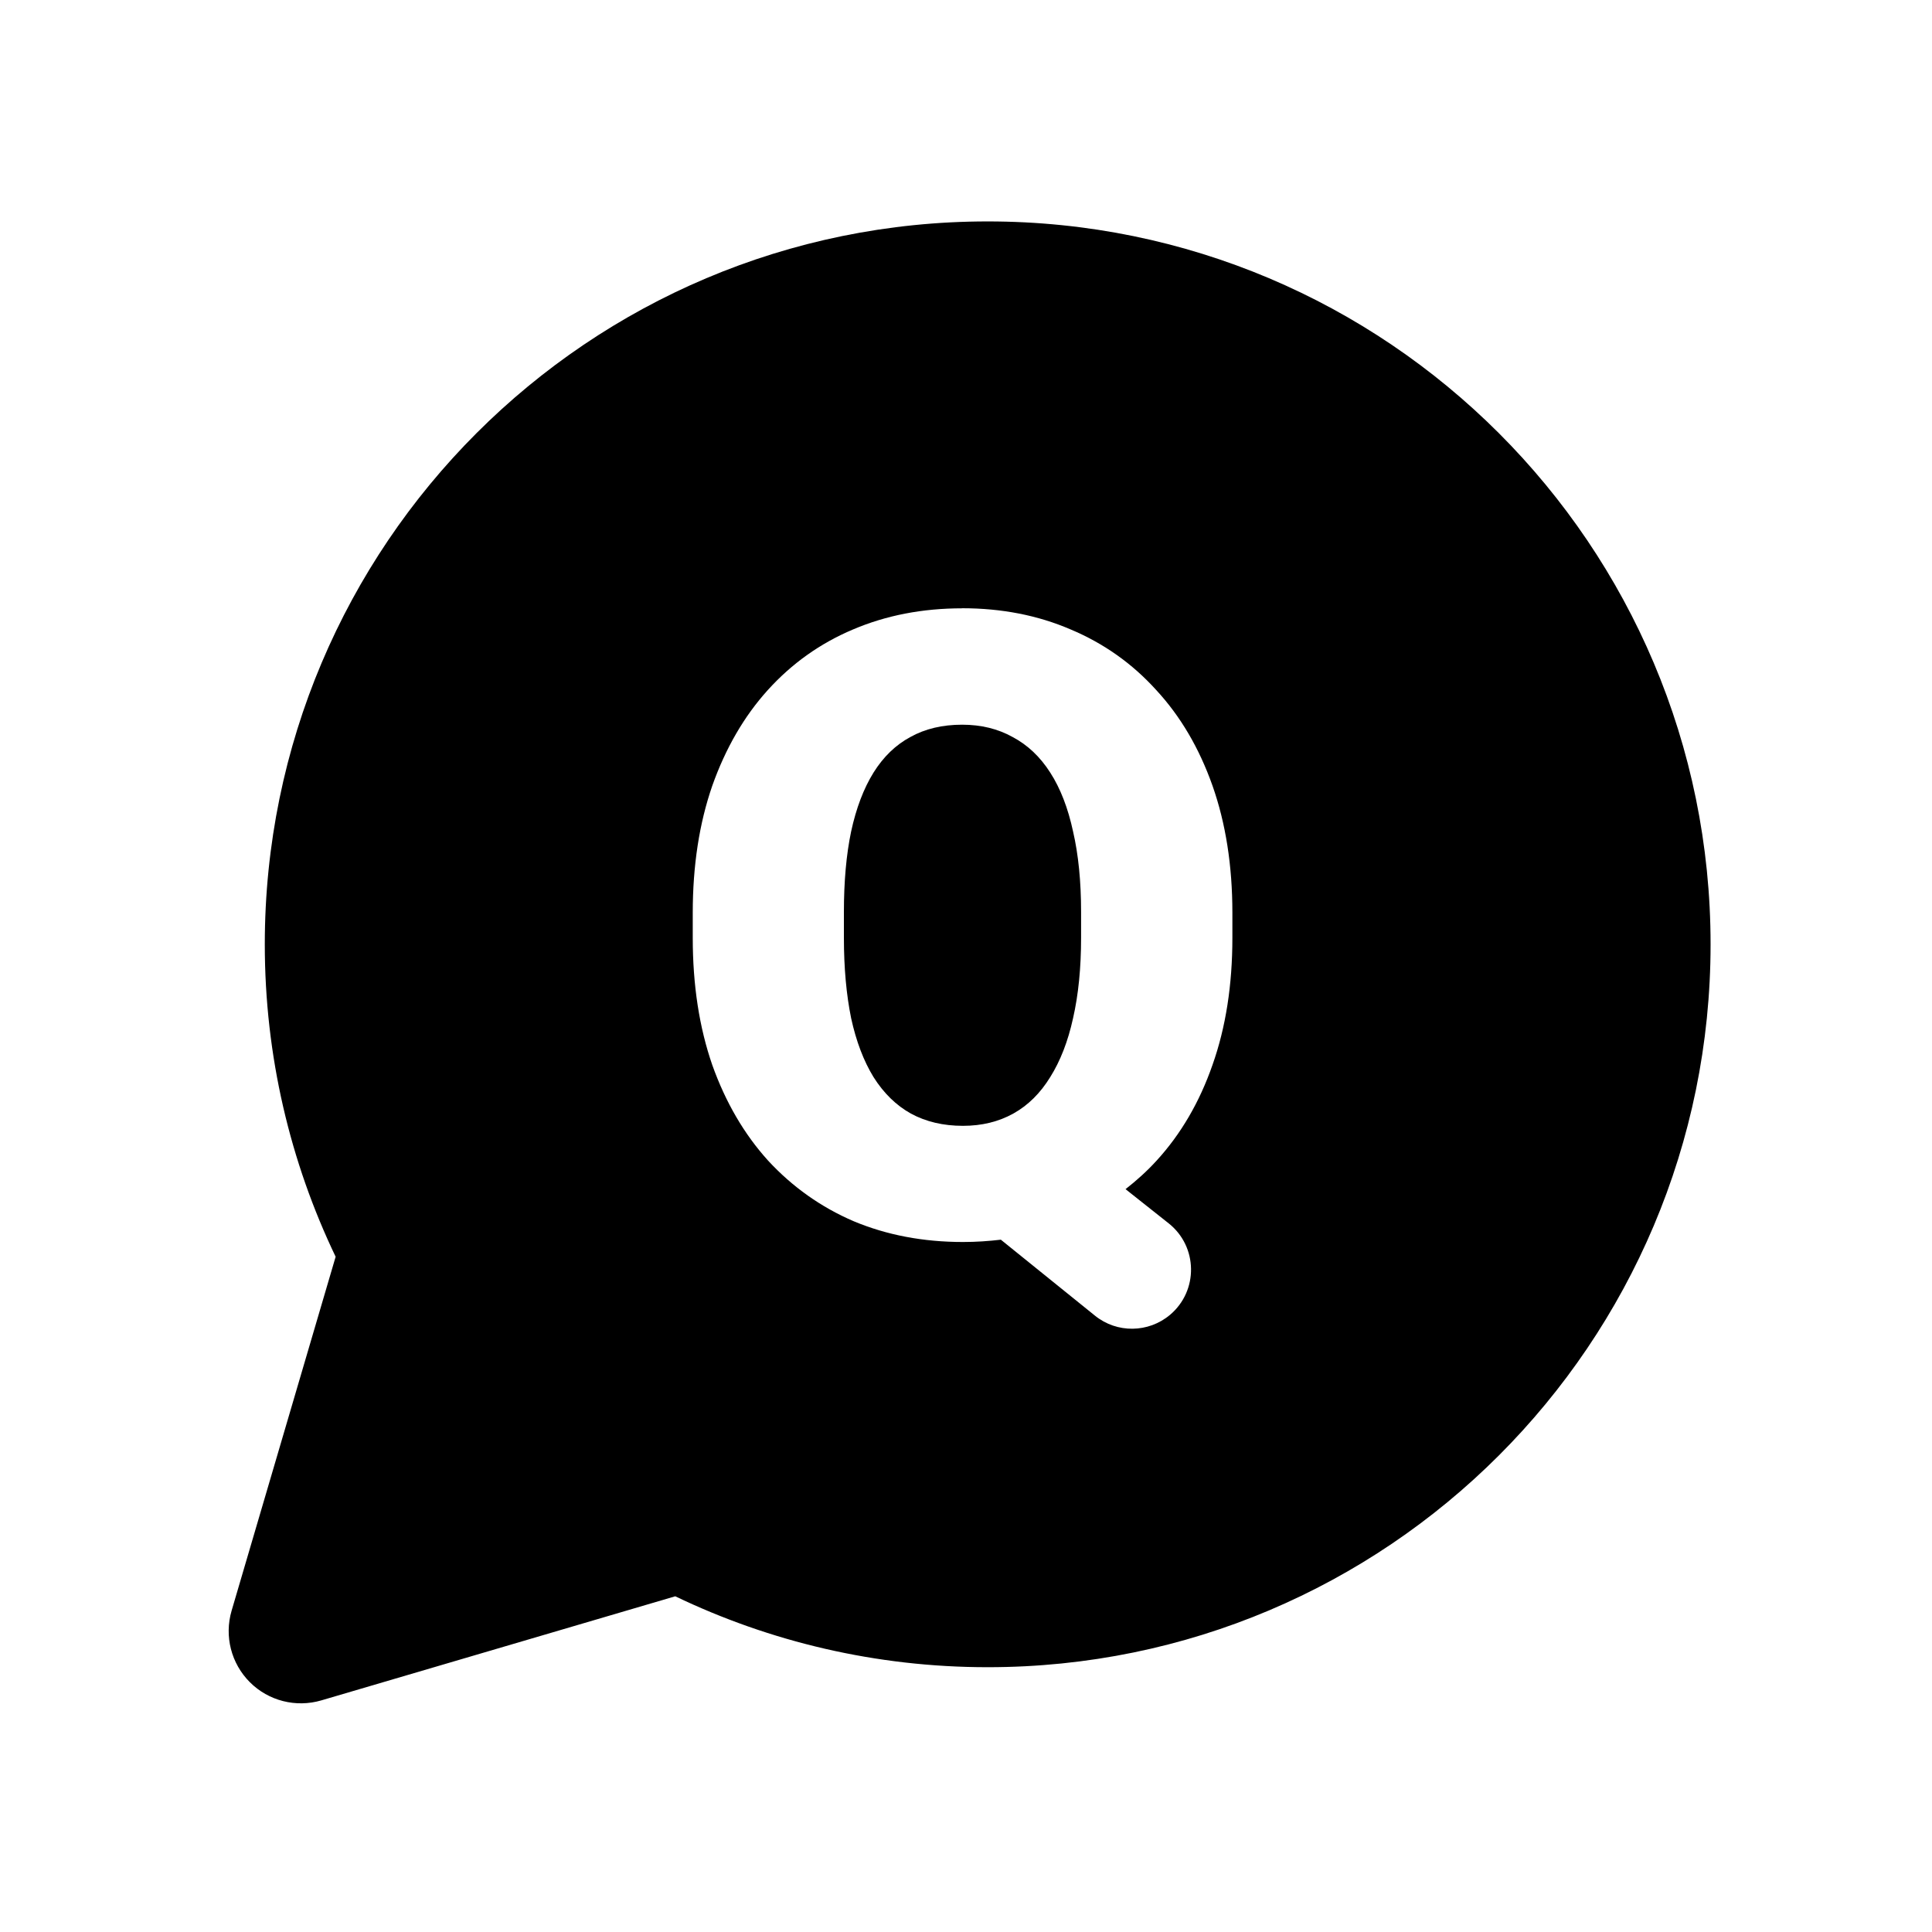
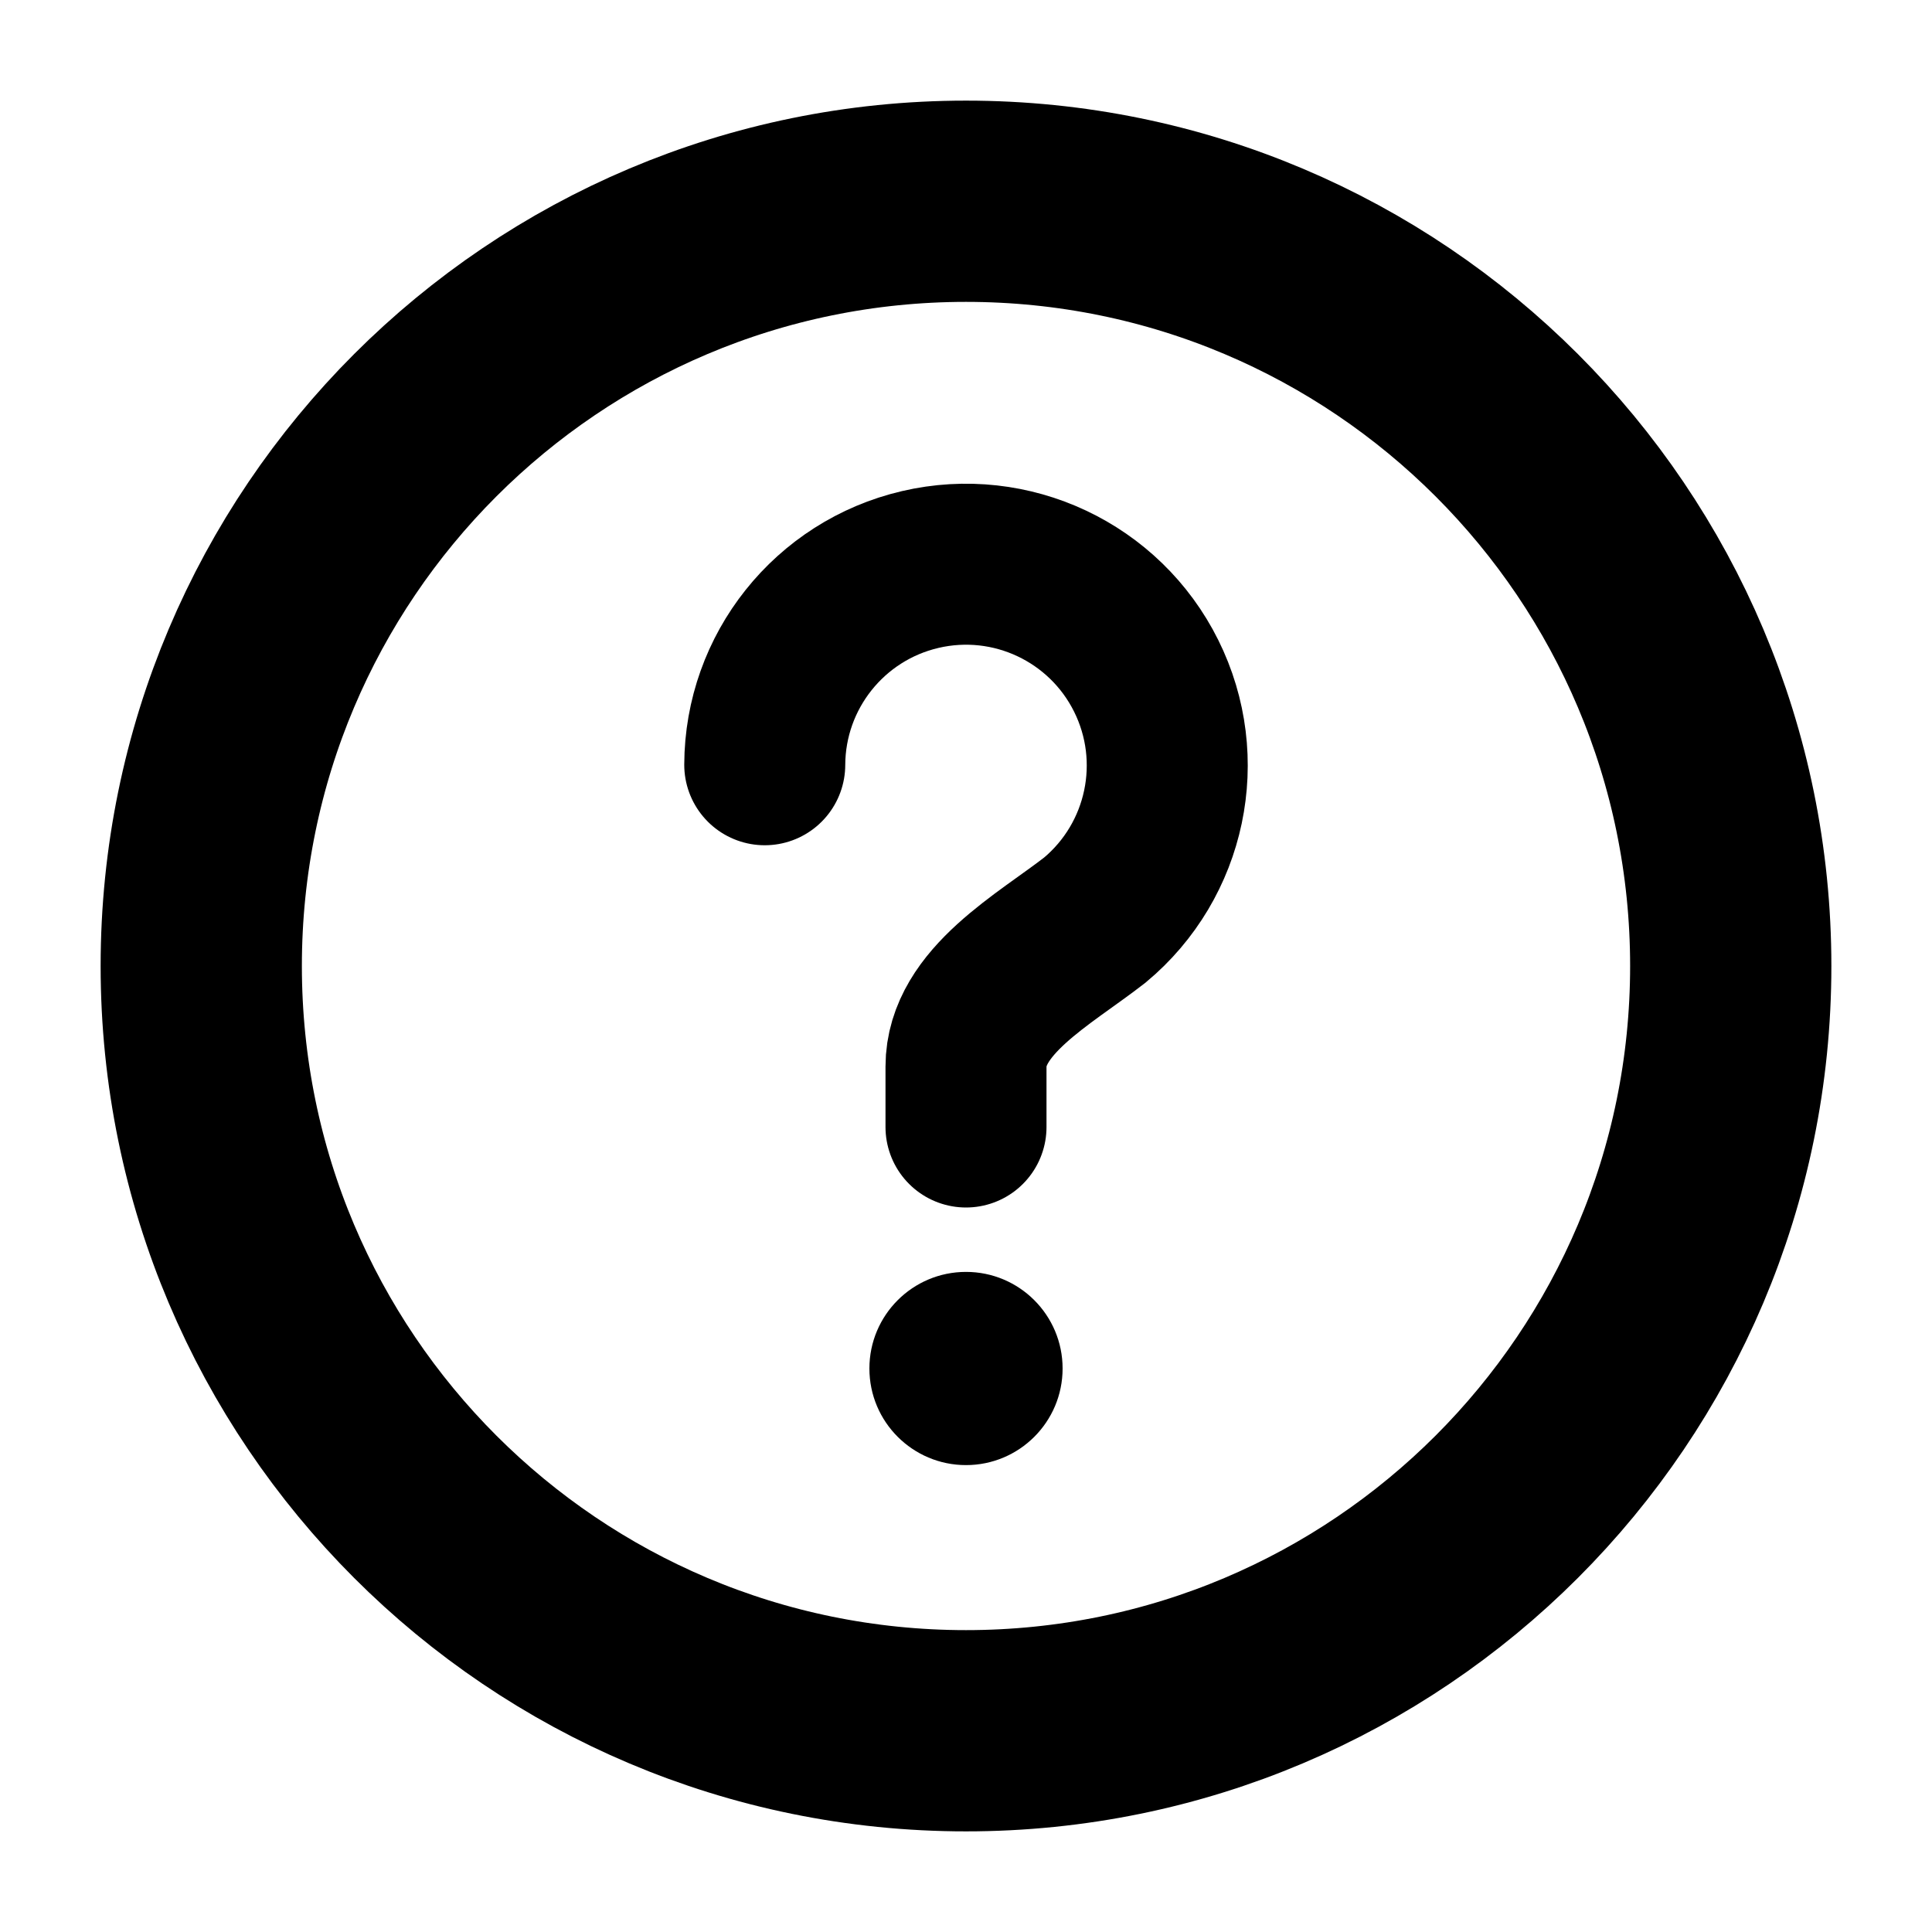
- <svg xmlns="http://www.w3.org/2000/svg" id="question-solid" width="24" height="24" viewBox="0 0 24 24" fill="currentColor" aria-hidden="true">
-   <g transform="translate(12 12) scale(0.898) translate(-11.7 -12.3)">
-     <g>
-       <path fill="currentColor" d="M12 2c5.523 0 10 4.477 10 10 0 5.523 -4.477 10 -10 10 -1.547 0 -3.013 -0.353 -4.322 -0.981l-4.896 1.44c-0.351 0.103 -0.731 0.007 -0.989 -0.252 -0.259 -0.259 -0.355 -0.638 -0.252 -0.989l1.439 -4.896C2.352 15.012 2 13.546 2 12 2 6.477 6.477 2 12 2m-0.352 5.352c-0.551 0 -1.055 0.098 -1.512 0.293 -0.453 0.191 -0.846 0.471 -1.178 0.838 -0.328 0.363 -0.584 0.805 -0.768 1.324 -0.18 0.52 -0.27 1.105 -0.27 1.758v0.346c0 0.652 0.09 1.238 0.27 1.758 0.184 0.516 0.441 0.957 0.773 1.324 0.336 0.363 0.73 0.643 1.184 0.838 0.457 0.191 0.961 0.287 1.512 0.287 0.179 0 0.354 -0.012 0.523 -0.032l1.302 1.051c0.304 0.246 0.74 0.24 1.039 -0.012 0.394 -0.333 0.385 -0.943 -0.018 -1.264l-0.598 -0.474c0.152 -0.119 0.297 -0.249 0.43 -0.395q0.504 -0.551 0.773 -1.324c0.184 -0.52 0.275 -1.105 0.275 -1.758v-0.346c0 -0.652 -0.092 -1.238 -0.275 -1.758 -0.184 -0.52 -0.443 -0.961 -0.779 -1.324 -0.332 -0.367 -0.727 -0.646 -1.184 -0.838 -0.453 -0.195 -0.953 -0.293 -1.5 -0.293m0 1.611c0.262 0 0.494 0.057 0.697 0.17 0.207 0.109 0.381 0.273 0.521 0.492 0.141 0.219 0.246 0.49 0.316 0.815 0.074 0.32 0.111 0.691 0.111 1.113v0.357c0 0.418 -0.037 0.789 -0.111 1.113 -0.07 0.32 -0.176 0.592 -0.316 0.815 -0.137 0.223 -0.307 0.391 -0.51 0.504s-0.435 0.17 -0.697 0.17c-0.274 0 -0.514 -0.057 -0.721 -0.17 -0.203 -0.113 -0.375 -0.281 -0.516 -0.504q-0.205 -0.334 -0.31 -0.815c-0.066 -0.324 -0.1 -0.695 -0.1 -1.113v-0.357c0 -0.422 0.033 -0.793 0.1 -1.113 0.07 -0.324 0.174 -0.596 0.31 -0.815 0.137 -0.219 0.307 -0.383 0.51 -0.492 0.203 -0.113 0.441 -0.17 0.715 -0.17" />
-     </g>
-   </g>
+ <svg xmlns="http://www.w3.org/2000/svg" id="question-solid" width="24" height="24" viewBox="0 0 24 24" fill="none">
+   <circle cx="12" cy="12" r="9.5" stroke="currentColor" stroke-width="2.5" />
+   <path d="M9.5 9.5a2.5 2.5 0 114.1 1.93c-.63.49-1.6 1.01-1.6 1.82V14" stroke="currentColor" stroke-width="2" stroke-linecap="round" />
+   <circle cx="12" cy="17" r="1.2" fill="currentColor" />
</svg>
